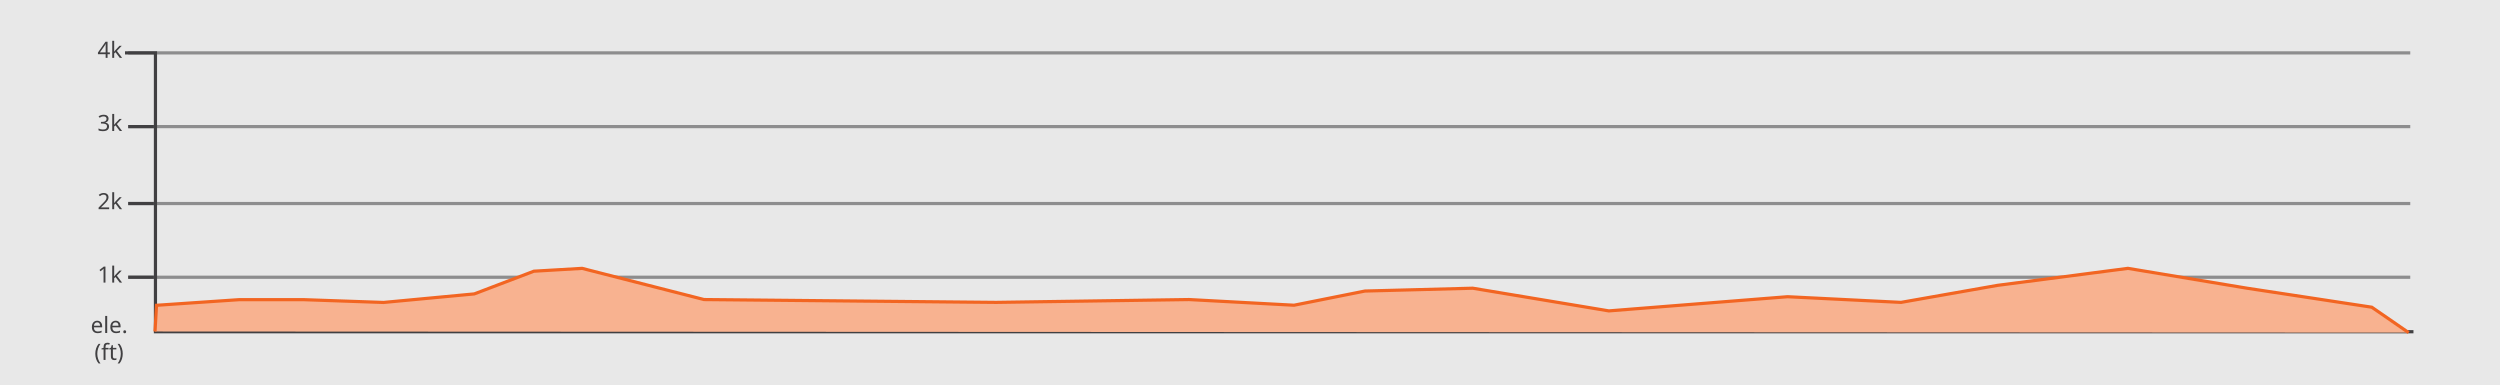
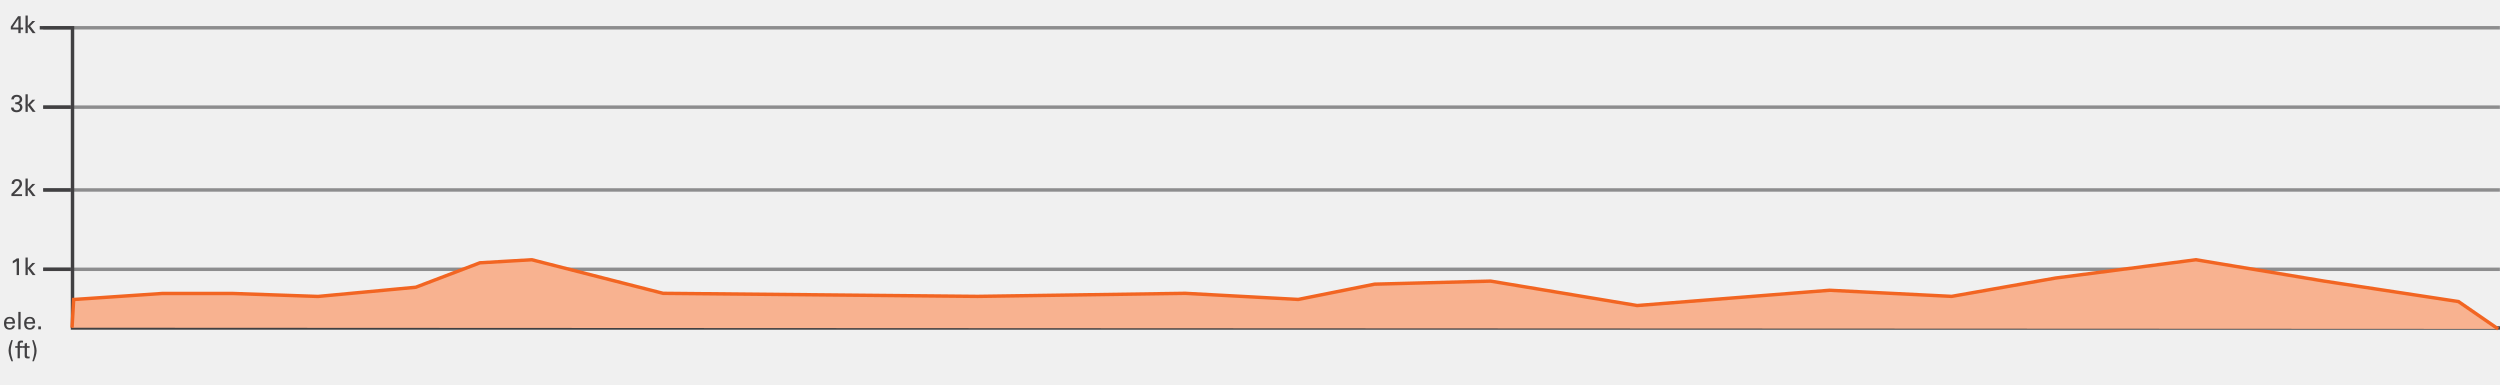
- <svg xmlns="http://www.w3.org/2000/svg" version="1.1" x="0px" y="0px" width="780px" height="120px" viewBox="0 0 780 120" enable-background="new 0 0 780 120" xml:space="preserve">
-   <g id="Layer_1">
-     <rect x="193" y="-200" fill="#F26522" width="100" height="101" />
-     <rect x="193" y="-316" fill="#CBCCCE" width="100" height="101" />
-     <rect x="71" y="-316" fill="#414042" width="100" height="101" />
-     <rect x="71" y="-202" fill="#496B73" width="100" height="101" />
-     <rect x="-46" y="-202" fill="#769096" width="100" height="101" />
-     <rect x="-7.5" y="-7.5" fill="#E8E8E8" stroke="#FFFFFF" stroke-miterlimit="10" width="794" height="136" />
-     <rect x="74.994" y="143.185" fill="none" width="37.051" height="37.052" />
-     <text transform="matrix(1 0 0 1 74.9937 151.8369)" font-family="'UniversLTStd'" font-size="12">3k</text>
-     <g>
-       <polyline fill="none" stroke="#414042" stroke-miterlimit="10" points="504,335.5 -200.5,335.5 -200.5,248.5 -210,248.5   " />
-       <line fill="none" stroke="#414042" stroke-miterlimit="10" x1="-201" y1="273.5" x2="-209" y2="273.5" />
-       <line fill="none" stroke="#414042" stroke-miterlimit="10" x1="-201" y1="299.5" x2="-209" y2="299.5" />
-       <line fill="none" stroke="#414042" stroke-miterlimit="10" x1="-201" y1="324.5" x2="-209" y2="324.5" />
-       <line fill="none" stroke="#414042" stroke-miterlimit="10" x1="503.5" y1="343" x2="503.5" y2="335" />
-       <line fill="none" stroke="#414042" stroke-miterlimit="10" x1="272.5" y1="343" x2="272.5" y2="335" />
-       <line fill="none" stroke="#414042" stroke-miterlimit="10" x1="387.5" y1="343" x2="387.5" y2="335" />
-       <line fill="none" stroke="#414042" stroke-miterlimit="10" x1="156.5" y1="343" x2="156.5" y2="335" />
-       <line fill="none" stroke="#414042" stroke-miterlimit="10" x1="41.5" y1="343" x2="41.5" y2="335" />
-       <line fill="none" stroke="#414042" stroke-miterlimit="10" x1="-74.5" y1="343" x2="-74.5" y2="335" />
-       <line fill="none" stroke="#414042" stroke-miterlimit="10" x1="-189.5" y1="343" x2="-189.5" y2="335" />
-       <rect x="-219.845" y="244.915" fill="none" width="13.261" height="10.53" />
-       <text transform="matrix(1 0 0 1 -219.8447 249.9619)" font-family="'UniversLTStd'" font-size="7">4k</text>
-       <rect x="-191.564" y="344.443" fill="none" width="4.128" height="10.53" />
-       <text transform="matrix(1 0 0 1 -191.564 349.4902)" font-family="'UniversLTStd'" font-size="7">5</text>
-       <rect x="-78.333" y="344.443" fill="none" width="7.667" height="10.53" />
-       <rect x="37.667" y="344.443" fill="none" width="7.895" height="10.53" />
-       <text transform="matrix(1 0 0 1 37.6665 349.4902)" font-family="'UniversLTStd'" font-size="7">15</text>
-       <rect x="152.267" y="344.443" fill="none" width="8.467" height="10.53" />
-       <text transform="matrix(1 0 0 1 152.2666 349.4902)" font-family="'UniversLTStd'" font-size="7">20</text>
-       <rect x="268.496" y="344.443" fill="none" width="8.009" height="10.53" />
-       <text transform="matrix(1 0 0 1 268.4956 349.4902)" font-family="'UniversLTStd'" font-size="7">25</text>
-       <rect x="383.267" y="344.443" fill="none" width="8.467" height="10.53" />
-       <text transform="matrix(1 0 0 1 383.2666 349.4902)" font-family="'UniversLTStd'" font-size="7">30</text>
-       <rect x="499.381" y="344.443" fill="none" width="8.238" height="10.53" />
-       <text transform="matrix(1 0 0 1 499.3813 349.4902)" font-family="'UniversLTStd'" font-size="7">35</text>
+ <svg xmlns="http://www.w3.org/2000/svg" version="1.1" id="Layer_1" x="0px" y="0px" width="780px" height="120px" viewBox="0 0 780 120" enable-background="new 0 0 780 120" xml:space="preserve">
+   <g>
+     <polyline fill="none" stroke="#8D8D8E" stroke-width="1.077" stroke-miterlimit="10" points="13.475,84.024 21.567,84.024    779.961,84.024  " />
+     <polyline fill="none" stroke="#8D8D8E" stroke-width="1.077" stroke-miterlimit="10" points="13.475,59.265 21.567,59.265    779.961,59.265  " />
+     <polyline fill="none" stroke="#8D8D8E" stroke-width="1.077" stroke-miterlimit="10" points="13.475,33.428 21.567,33.428    779.961,33.428  " />
+     <polyline fill="none" stroke="#8D8D8E" stroke-width="1.077" stroke-miterlimit="10" points="13.475,8.668 21.567,8.668    779.961,8.668  " />
+     <polyline fill="none" stroke="#414042" stroke-width="1.077" stroke-miterlimit="10" points="781.038,102.326 22.625,102.326    22.625,8.668 12.399,8.668  " />
+     <line fill="none" stroke="#414042" stroke-width="1.077" stroke-miterlimit="10" x1="22.087" y1="33.428" x2="13.475" y2="33.428" />
+     <line fill="none" stroke="#414042" stroke-width="1.077" stroke-miterlimit="10" x1="22.087" y1="59.265" x2="13.475" y2="59.265" />
+     <line fill="none" stroke="#414042" stroke-width="1.077" stroke-miterlimit="10" x1="22.087" y1="84.024" x2="13.475" y2="84.024" />
+     <rect y="97.308" fill="none" width="14.276" height="21.537" />
+     <g enable-background="new    ">
+       <path fill="#414042" d="M1.946,100.979c-0.015,0.784,0.309,1.364,1.085,1.364c0.46,0,0.83-0.241,0.89-0.784h0.708    c-0.022,0.188-0.053,0.498-0.324,0.792c-0.166,0.188-0.542,0.505-1.304,0.505c-1.191,0-1.756-0.739-1.756-1.938    c0-0.746,0.15-1.364,0.746-1.779c0.362-0.256,0.814-0.278,1.033-0.278c1.696,0,1.658,1.5,1.643,2.118H1.946z M3.943,100.481    c0.008-0.361-0.06-1.115-0.935-1.115c-0.46,0-1.018,0.279-1.033,1.115H3.943z" />
+       <path fill="#414042" d="M5.721,97.309H6.43v5.435H5.721V97.309z" />
+       <path fill="#414042" d="M8.23,100.979c-0.015,0.784,0.309,1.364,1.085,1.364c0.46,0,0.83-0.241,0.89-0.784h0.708    c-0.022,0.188-0.053,0.498-0.324,0.792c-0.166,0.188-0.542,0.505-1.304,0.505c-1.191,0-1.756-0.739-1.756-1.938    c0-0.746,0.151-1.364,0.746-1.779c0.362-0.256,0.814-0.278,1.033-0.278c1.696,0,1.658,1.5,1.643,2.118H8.23z M10.228,100.481    c0.008-0.361-0.06-1.115-0.935-1.115c-0.46,0-1.018,0.279-1.033,1.115H10.228z" />
+       <path fill="#414042" d="M11.938,101.839h0.837v0.904h-0.837V101.839z" />
+     </g>
+     <g enable-background="new    ">
+       <path fill="#414042" d="M3.566,112.713c-0.407-1.002-0.897-2.254-0.897-3.354c0-0.596,0.136-1.184,0.309-1.757    c0.211-0.679,0.407-1.161,0.535-1.485h0.498c-0.121,0.37-0.287,0.883-0.445,1.599c-0.158,0.693-0.211,1.161-0.211,1.628    c0,1.07,0.264,1.938,0.701,3.369H3.566z" />
+       <path fill="#414042" d="M7.184,106.871c-0.121-0.007-0.271-0.015-0.415-0.015c-0.573,0-0.573,0.286-0.573,0.55v0.596h0.882v0.513    H6.196v3.271H5.495v-3.271H4.749v-0.513h0.746v-0.43c0-0.52,0.03-0.708,0.158-0.904c0.159-0.241,0.46-0.415,0.95-0.415    c0.203,0,0.43,0.03,0.58,0.053V106.871z" />
+       <path fill="#414042" d="M7.032,107.987h0.671v-0.792l0.701-0.226v1.018h0.844v0.52H8.404v2.27c0,0.188,0,0.505,0.505,0.505    c0.143,0,0.279-0.022,0.339-0.038v0.551c-0.128,0.022-0.332,0.045-0.588,0.045c-0.648,0-0.957-0.188-0.957-0.807v-2.525H7.032    V107.987z" />
+       <path fill="#414042" d="M10.522,106.117c0.407,1.003,0.897,2.247,0.897,3.348c0,0.595-0.136,1.183-0.309,1.756    c-0.211,0.679-0.407,1.168-0.535,1.492h-0.498c0.121-0.377,0.286-0.889,0.445-1.605c0.158-0.686,0.211-1.16,0.211-1.628    c0-1.062-0.264-1.93-0.701-3.362H10.522z" />
    </g>
    <g>
-       <polyline fill="none" stroke="#8D8D8E" stroke-miterlimit="10" points="40,255.5 47.517,255.5 752,255.5   " />
-       <polyline fill="none" stroke="#8D8D8E" stroke-miterlimit="10" points="40,232.5 47.517,232.5 752,232.5   " />
-       <polyline fill="none" stroke="#8D8D8E" stroke-miterlimit="10" points="40,208.5 47.517,208.5 752,208.5   " />
-       <polyline fill="none" stroke="#8D8D8E" stroke-miterlimit="10" points="40,185.5 47.517,185.5 752,185.5   " />
-       <polyline fill="none" stroke="#414042" stroke-miterlimit="10" points="753,272.5 48.5,272.5 48.5,185.5 39,185.5   " />
-       <line fill="none" stroke="#414042" stroke-miterlimit="10" x1="48" y1="208.5" x2="40" y2="208.5" />
-       <line fill="none" stroke="#414042" stroke-miterlimit="10" x1="48" y1="232.5" x2="40" y2="232.5" />
-       <line fill="none" stroke="#414042" stroke-miterlimit="10" x1="48" y1="255.5" x2="40" y2="255.5" />
-       <rect x="27.483" y="267.839" fill="none" width="13.261" height="20.006" />
-       <text transform="matrix(1 0 0 1 28.2754 272.8867)">
-         <tspan x="0" y="0" fill="#414042" font-family="'UniversLTStd'" font-size="7">ele.</tspan>
-         <tspan x="1.176" y="8.4" fill="#414042" font-family="'UniversLTStd'" font-size="7">(ft)</tspan>
-       </text>
-       <g>
-         <rect x="27.483" y="181.997" fill="none" width="13.261" height="5.964" />
-         <text transform="matrix(1 0 0 1 30.4175 187.0449)" fill="#414042" font-family="'UniversLTStd'" font-size="7">4k</text>
+       <rect y="4.897" fill="none" width="14.276" height="6.42" />
+       <g enable-background="new    ">
+         <path fill="#414042" d="M5.723,9.2H3.371V8.303l2.261-3.256h0.814V8.59h0.761V9.2H6.446v1.131H5.723V9.2z M5.745,8.59V5.838     L3.943,8.59H5.745z" />
+         <path fill="#414042" d="M7.96,4.851h0.701v3.241l1.417-1.545h0.927L9.407,8.153l1.696,2.178h-0.927L8.661,8.288v2.043H7.96V4.851     z" />
      </g>
-       <g>
-         <rect x="27.483" y="204.816" fill="none" width="13.261" height="5.964" />
-         <text transform="matrix(1 0 0 1 30.4175 209.8633)" fill="#414042" font-family="'UniversLTStd'" font-size="7">3k</text>
-       </g>
-       <g>
-         <rect x="27.483" y="229.228" fill="none" width="13.261" height="5.964" />
-         <text transform="matrix(1 0 0 1 30.4175 234.2754)" fill="#414042" font-family="'UniversLTStd'" font-size="7">2k</text>
-       </g>
-       <g>
-         <rect x="27.483" y="252.127" fill="none" width="13.261" height="5.964" />
-         <text transform="matrix(1 0 0 1 30.4175 257.1738)" fill="#414042" font-family="'UniversLTStd'" font-size="7">1k</text>
-       </g>
-       <path fill="none" stroke="#414042" stroke-miterlimit="10" d="M48.017,185.5" />
    </g>
    <g>
-       <polyline fill="none" stroke="#8D8D8E" stroke-miterlimit="10" points="40,86.5 47.517,86.5 752,86.5   " />
-       <polyline fill="none" stroke="#8D8D8E" stroke-miterlimit="10" points="40,63.5 47.517,63.5 752,63.5   " />
-       <polyline fill="none" stroke="#8D8D8E" stroke-miterlimit="10" points="40,39.5 47.517,39.5 752,39.5   " />
-       <polyline fill="none" stroke="#8D8D8E" stroke-miterlimit="10" points="40,16.5 47.517,16.5 752,16.5   " />
-       <polyline fill="none" stroke="#414042" stroke-miterlimit="10" points="753,103.5 48.5,103.5 48.5,16.5 39,16.5   " />
-       <line fill="none" stroke="#414042" stroke-miterlimit="10" x1="48" y1="39.5" x2="40" y2="39.5" />
-       <line fill="none" stroke="#414042" stroke-miterlimit="10" x1="48" y1="63.5" x2="40" y2="63.5" />
-       <line fill="none" stroke="#414042" stroke-miterlimit="10" x1="48" y1="86.5" x2="40" y2="86.5" />
-       <rect x="27.483" y="98.839" fill="none" width="13.261" height="20.006" />
-       <text transform="matrix(1 0 0 1 28.2754 103.8867)">
-         <tspan x="0" y="0" fill="#414042" font-family="'UniversLTStd'" font-size="7">ele.</tspan>
-         <tspan x="1.176" y="8.4" fill="#414042" font-family="'UniversLTStd'" font-size="7">(ft)</tspan>
-       </text>
-       <g>
-         <rect x="27.483" y="12.997" fill="none" width="13.261" height="5.964" />
-         <text transform="matrix(1 0 0 1 30.4175 18.0444)" fill="#414042" font-family="'UniversLTStd'" font-size="7">4k</text>
+       <rect y="29.462" fill="none" width="14.276" height="6.42" />
+       <g enable-background="new    ">
+         <path fill="#414042" d="M4.245,33.555c-0.007,0.498,0.316,0.852,0.958,0.852c0.731,0,1.04-0.468,1.04-0.927     c0-0.55-0.37-0.837-0.754-0.92c-0.271-0.053-0.459-0.045-0.724-0.038v-0.61c0.52,0.045,1.395-0.061,1.395-0.905     c0-0.588-0.399-0.821-0.919-0.821c-0.392,0-0.882,0.173-0.95,0.821H3.529c0.045-1.296,1.267-1.424,1.688-1.424     c1.138,0,1.704,0.686,1.704,1.409c0,0.43-0.233,1.048-1.04,1.229c1.116,0.158,1.116,1.161,1.116,1.266     c0,0.731-0.596,1.538-1.809,1.538c-0.55,0-1.101-0.158-1.432-0.542c-0.294-0.332-0.302-0.708-0.309-0.927H4.245z" />
+         <path fill="#414042" d="M7.96,29.417h0.701v3.241l1.417-1.545h0.927l-1.598,1.606l1.696,2.178h-0.927l-1.515-2.043v2.043H7.96     V29.417z" />
      </g>
-       <g>
-         <rect x="27.483" y="35.816" fill="none" width="13.261" height="5.964" />
-         <text transform="matrix(1 0 0 1 30.4175 40.8638)" fill="#414042" font-family="'UniversLTStd'" font-size="7">3k</text>
+     </g>
+     <g>
+       <rect y="55.743" fill="none" width="14.276" height="6.419" />
+       <g enable-background="new    ">
+         <path fill="#414042" d="M3.559,60.491l1.364-1.342c0.287-0.279,0.573-0.58,0.807-0.897c0.302-0.415,0.384-0.648,0.384-0.927     c0-0.256-0.09-0.852-0.836-0.852c-0.837,0-0.852,0.716-0.852,0.912H3.635c0.007-0.256,0.03-0.754,0.482-1.146     c0.362-0.309,0.799-0.376,1.13-0.376c0.799,0,1.613,0.407,1.613,1.522c0,0.332-0.023,0.588-0.588,1.304     c-0.151,0.188-0.814,0.874-0.965,1.025l-0.912,0.867h2.48v0.596H3.559V60.491z" />
+         <path fill="#414042" d="M7.96,55.697h0.701v3.241l1.417-1.545h0.927l-1.598,1.606l1.696,2.178h-0.927l-1.515-2.043v2.043H7.96     V55.697z" />
      </g>
-       <g>
-         <rect x="27.483" y="60.228" fill="none" width="13.261" height="5.964" />
-         <text transform="matrix(1 0 0 1 30.4175 65.2754)" fill="#414042" font-family="'UniversLTStd'" font-size="7">2k</text>
+     </g>
+     <g>
+       <rect y="80.394" fill="none" width="14.276" height="6.421" />
+       <g enable-background="new    ">
+         <path fill="#414042" d="M5.203,81.434c-0.324,0.271-0.844,0.58-1.214,0.754v-0.754c0.49-0.256,0.973-0.573,1.267-0.821h0.671     v5.216H5.203V81.434z" />
+         <path fill="#414042" d="M7.96,80.348h0.701v3.242l1.417-1.546h0.927l-1.598,1.605l1.696,2.179h-0.927l-1.515-2.043v2.043H7.96     V80.348z" />
      </g>
-       <g>
-         <rect x="27.483" y="83.127" fill="none" width="13.261" height="5.964" />
-         <text transform="matrix(1 0 0 1 30.4175 88.1738)" fill="#414042" font-family="'UniversLTStd'" font-size="7">1k</text>
-       </g>
-       <path fill="none" stroke="#414042" stroke-miterlimit="10" d="M48.017,16.5" />
    </g>
+     <path fill="none" stroke="#414042" stroke-width="1.077" stroke-miterlimit="10" d="M22.105,8.668" />
  </g>
  <g id="Layer_2">
-     <polyline fill="#F8B290" stroke="#F26522" stroke-miterlimit="10" points="48.363,103.427 48.83,95.25 74.531,93.5 94.885,93.5    119.663,94.365 147.982,91.699 166.566,84.615 181.61,83.729 219.664,93.46 310.814,94.345 370.991,93.46 403.734,95.23    425.858,90.806 459.487,89.92 501.964,96.999 557.716,92.574 593.115,94.344 623.204,89.035 663.911,83.726 701.08,89.92    740,95.848 751.5,103.78  " />
+     <polyline fill="#F8B290" stroke="#F26522" stroke-width="1.077" stroke-miterlimit="10" points="22.478,102.247 22.981,93.444    50.649,91.561 72.56,91.561 99.234,92.491 129.72,89.622 149.727,81.995 165.922,81.041 206.888,91.517 305.014,92.471    369.795,91.517 405.044,93.424 428.861,88.66 465.064,87.706 510.791,95.328 570.81,90.563 608.918,92.469 641.309,86.754    685.131,81.039 725.145,87.706 767.043,94.088 779.424,102.628  " />
  </g>
</svg>
